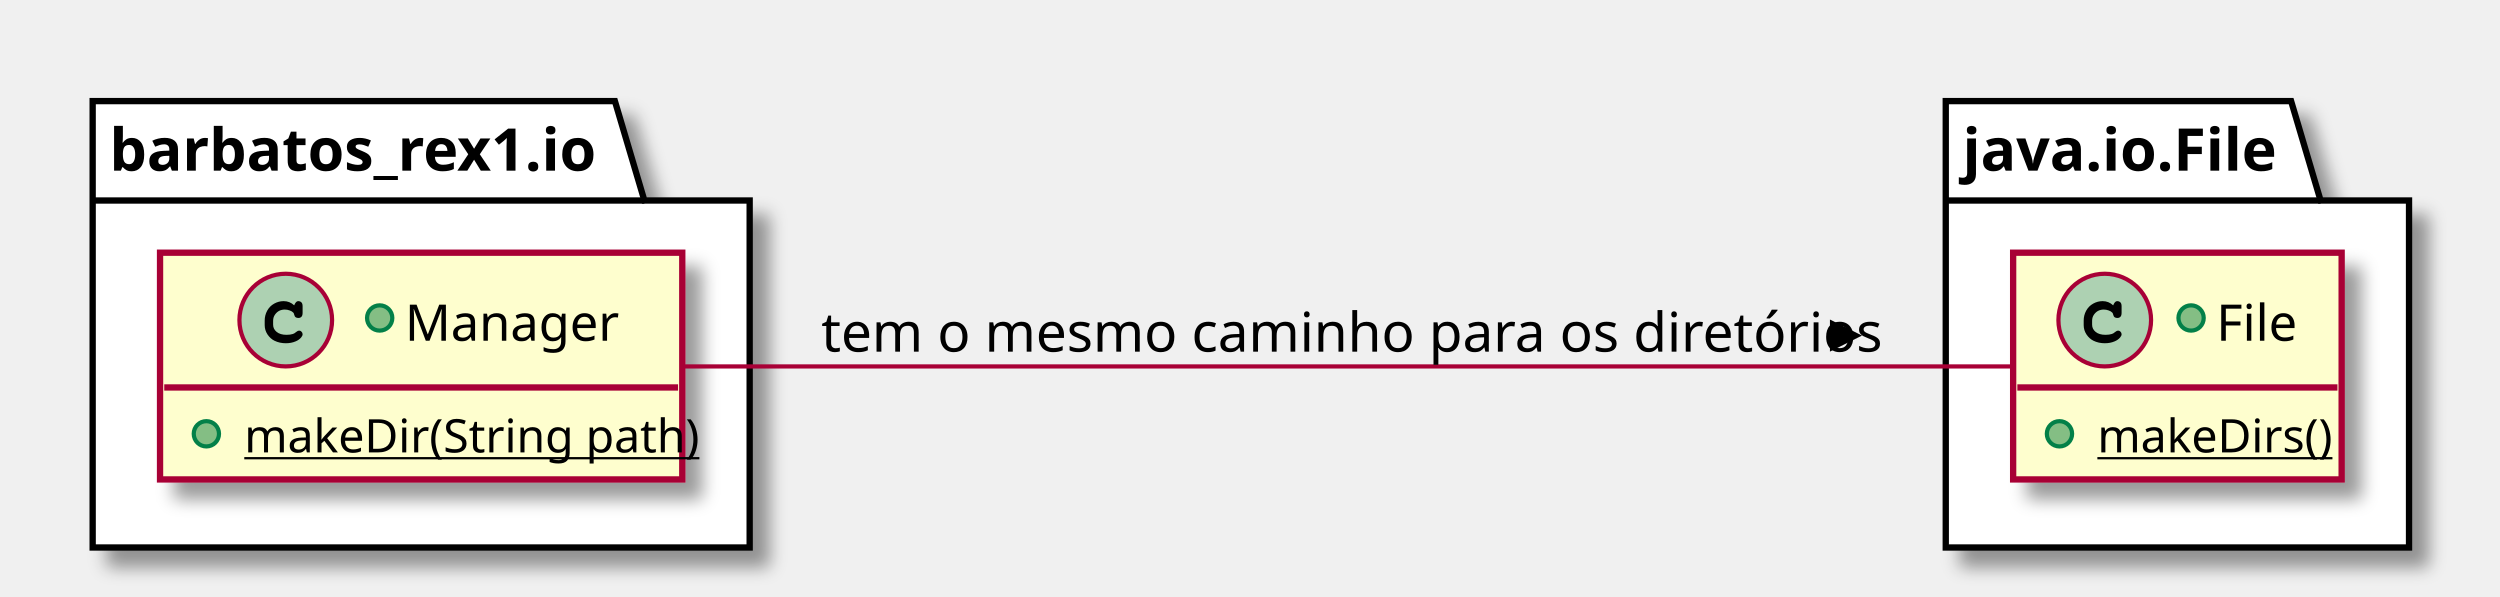
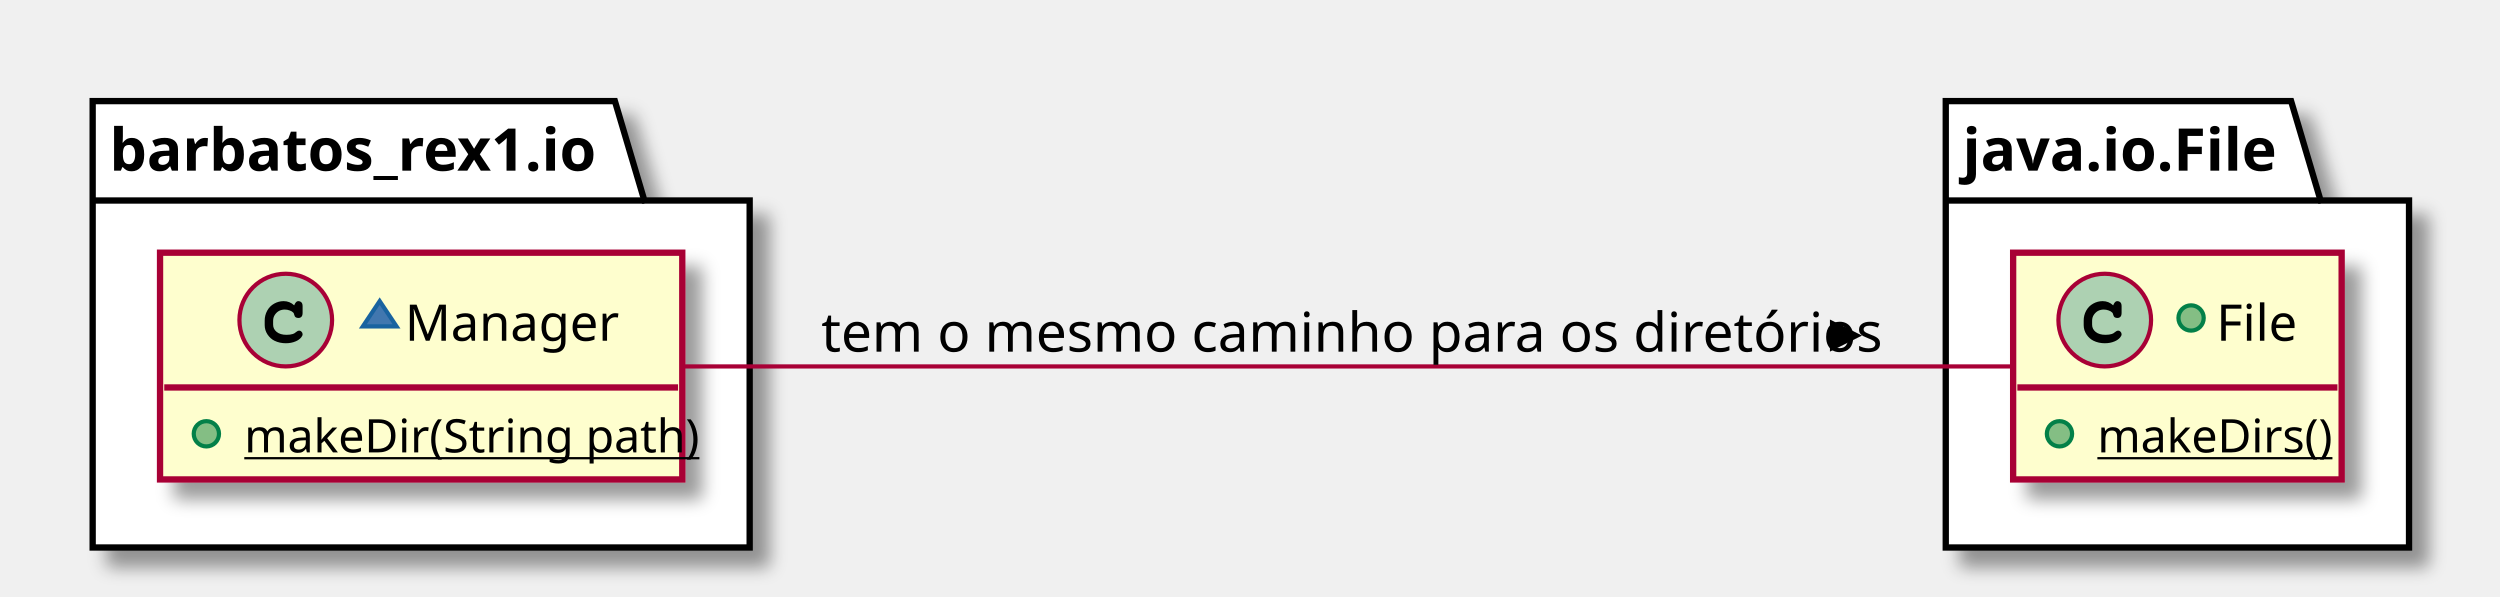
<svg xmlns="http://www.w3.org/2000/svg" contentScriptType="application/ecmascript" contentStyleType="text/css" height="177.5px" preserveAspectRatio="none" style="width:742px;height:177px;" version="1.1" viewBox="0 0 742 177" width="742.5px" zoomAndPan="magnify">
  <defs>
-     <filter height="300%" id="f1maksk133iis5" width="300%" x="-1" y="-1">
+     <filter height="300%" id="fzo6c66b3lv0i" width="300%" x="-1" y="-1">
      <feGaussianBlur result="blurOut" stdDeviation="2.5" />
      <feColorMatrix in="blurOut" result="blurOut2" type="matrix" values="0 0 0 0 0 0 0 0 0 0 0 0 0 0 0 0 0 0 .4 0" />
      <feOffset dx="5.0" dy="5.0" in="blurOut2" result="blurOut3" />
      <feBlend in="SourceGraphic" in2="blurOut3" mode="normal" />
    </filter>
  </defs>
  <g>
-     <polygon fill="#FFFFFF" filter="url(#f1maksk133iis5)" points="27.5,30,182.5,30,191.25,59.512,222.5,59.512,222.5,162.5,27.5,162.5,27.5,30" style="stroke: #000000; stroke-width: 1.875;" />
+     <polygon fill="#FFFFFF" filter="url(#fzo6c66b3lv0i)" points="27.5,30,182.5,30,191.25,59.512,222.5,59.512,222.5,162.5,27.5,162.5,27.5,30" style="stroke: #000000; stroke-width: 1.875;" />
    <line style="stroke: #000000; stroke-width: 1.875;" x1="27.5" x2="191.25" y1="59.512" y2="59.512" />
-     <text fill="#000000" font-family="sans-serif" font-size="17.5" font-weight="bold" lengthAdjust="spacingAndGlyphs" textLength="147.5" x="32.5" y="50.666">barbatos_rex1.io</text>
-     <polygon fill="#FFFFFF" filter="url(#f1maksk133iis5)" points="577.5,30,680,30,688.75,59.512,715,59.512,715,162.5,577.5,162.5,577.5,30" style="stroke: #000000; stroke-width: 1.875;" />
+     <text fill="#000000" font-family="sans-serif" font-size="17.5" font-weight="bold" lengthAdjust="spacingAndGlyphs" textLength="147.5" x="32.5" y="50.666">barbatos_rex1.io
+         </text>
+     <polygon fill="#FFFFFF" filter="url(#fzo6c66b3lv0i)" points="577.5,30,680,30,688.75,59.512,715,59.512,715,162.5,577.5,162.5,577.5,30" style="stroke: #000000; stroke-width: 1.875;" />
    <line style="stroke: #000000; stroke-width: 1.875;" x1="577.5" x2="688.75" y1="59.512" y2="59.512" />
-     <text fill="#000000" font-family="sans-serif" font-size="17.5" font-weight="bold" lengthAdjust="spacingAndGlyphs" textLength="95" x="582.5" y="50.666">java.io.File</text>
-     <rect fill="#FEFECE" filter="url(#f1maksk133iis5)" height="67.295" id="Manager" style="stroke: #A80036; stroke-width: 1.875;" width="155" x="47.5" y="75" />
+     <text fill="#000000" font-family="sans-serif" font-size="17.5" font-weight="bold" lengthAdjust="spacingAndGlyphs" textLength="95" x="582.5" y="50.666">java.io.File
+         </text>
+     <rect fill="#FEFECE" filter="url(#fzo6c66b3lv0i)" height="67.295" id="Manager" style="stroke: #A80036; stroke-width: 1.875;" width="155" x="47.5" y="75" />
    <ellipse cx="84.812" cy="95" fill="#ADD1B2" rx="13.75" ry="13.75" style="stroke: #A80036; stroke-width: 1.25;" />
    <path d="M87.312,90.625 Q87.566,90 87.859,89.688 Q88.152,89.375 88.484,89.375 Q89.07,89.375 89.441,89.727 Q89.812,90.078 89.812,90.898 L89.812,92.852 Q89.812,93.672 89.461,94.023 Q89.109,94.375 88.562,94.375 Q88.074,94.375 87.762,94.16 Q87.449,93.945 87.312,93.379 Q87.254,92.988 87.039,92.773 Q86.648,92.363 85.945,92.129 Q85.242,91.875 84.539,91.875 Q83.66,91.875 82.918,92.227 Q82.195,92.578 81.629,93.359 Q81.062,94.141 81.062,95.215 L81.062,96.367 Q81.062,97.656 82.117,98.516 Q83.172,99.375 85.047,99.375 Q86.16,99.375 86.941,99.121 Q87.391,98.984 87.898,98.535 Q88.231,98.281 88.406,98.203 Q88.582,98.125 88.797,98.125 Q89.207,98.125 89.5,98.457 Q89.812,98.769 89.812,99.219 Q89.812,99.648 89.383,100.156 Q88.758,100.898 87.762,101.309 Q86.453,101.875 84.852,101.875 Q82.977,101.875 81.473,101.133 Q80.262,100.547 79.402,99.277 Q78.562,98.008 78.562,96.504 L78.562,95.137 Q78.562,93.574 79.305,92.207 Q80.066,90.84 81.375,90.117 Q82.703,89.375 84.188,89.375 Q85.086,89.375 85.867,89.688 Q86.648,90 87.312,90.625 Z " />
-     <ellipse cx="112.688" cy="94.375" fill="#84BE84" rx="3.75" ry="3.75" style="stroke: #038048; stroke-width: 1.25;" />
-     <text fill="#000000" font-family="sans-serif" font-size="15" lengthAdjust="spacingAndGlyphs" textLength="60" x="120.188" y="101.138">Manager</text>
+     <polygon fill="#4177AF" points="112.688,89.375,107.688,96.875,117.688,96.875" style="stroke: #1963A0; stroke-width: 1.25;" />
+     <text fill="#000000" font-family="sans-serif" font-size="15" lengthAdjust="spacingAndGlyphs" textLength="60" x="120.188" y="101.138">Manager
+         </text>
    <line style="stroke: #A80036; stroke-width: 1.875;" x1="48.75" x2="201.25" y1="115" y2="115" />
    <ellipse cx="61.25" cy="128.75" fill="#84BE84" rx="3.75" ry="3.75" style="stroke: #038048; stroke-width: 1.25;" />
-     <text fill="#000000" font-family="sans-serif" font-size="13.75" lengthAdjust="spacingAndGlyphs" text-decoration="underline" textLength="122.5" x="72.5" y="134.274">makeDir(String path)</text>
-     <rect fill="#FEFECE" filter="url(#f1maksk133iis5)" height="67.295" id="File" style="stroke: #A80036; stroke-width: 1.875;" width="97.5" x="597.5" y="75" />
+     <text fill="#000000" font-family="sans-serif" font-size="13.75" lengthAdjust="spacingAndGlyphs" text-decoration="underline" textLength="122.5" x="72.5" y="134.274">makeDir(String path)
+         </text>
+     <rect fill="#FEFECE" filter="url(#fzo6c66b3lv0i)" height="67.295" id="File" style="stroke: #A80036; stroke-width: 1.875;" width="97.5" x="597.5" y="75" />
    <ellipse cx="624.688" cy="95" fill="#ADD1B2" rx="13.75" ry="13.75" style="stroke: #A80036; stroke-width: 1.25;" />
    <path d="M627.188,90.625 Q627.441,90 627.734,89.688 Q628.027,89.375 628.359,89.375 Q628.945,89.375 629.316,89.727 Q629.688,90.078 629.688,90.898 L629.688,92.852 Q629.688,93.672 629.336,94.023 Q628.984,94.375 628.438,94.375 Q627.949,94.375 627.637,94.16 Q627.324,93.945 627.188,93.379 Q627.129,92.988 626.914,92.773 Q626.523,92.363 625.82,92.129 Q625.117,91.875 624.414,91.875 Q623.535,91.875 622.793,92.227 Q622.07,92.578 621.504,93.359 Q620.938,94.141 620.938,95.215 L620.938,96.367 Q620.938,97.656 621.992,98.516 Q623.047,99.375 624.922,99.375 Q626.035,99.375 626.816,99.121 Q627.266,98.984 627.773,98.535 Q628.106,98.281 628.281,98.203 Q628.457,98.125 628.672,98.125 Q629.082,98.125 629.375,98.457 Q629.688,98.769 629.688,99.219 Q629.688,99.648 629.258,100.156 Q628.633,100.898 627.637,101.309 Q626.328,101.875 624.727,101.875 Q622.852,101.875 621.348,101.133 Q620.137,100.547 619.277,99.277 Q618.438,98.008 618.438,96.504 L618.438,95.137 Q618.438,93.574 619.18,92.207 Q619.941,90.84 621.25,90.117 Q622.578,89.375 624.062,89.375 Q624.961,89.375 625.742,89.688 Q626.523,90 627.188,90.625 Z " />
    <ellipse cx="650.312" cy="94.375" fill="#84BE84" rx="3.75" ry="3.75" style="stroke: #038048; stroke-width: 1.25;" />
-     <text fill="#000000" font-family="sans-serif" font-size="15" lengthAdjust="spacingAndGlyphs" textLength="25" x="657.812" y="101.138">File</text>
+     <text fill="#000000" font-family="sans-serif" font-size="15" lengthAdjust="spacingAndGlyphs" textLength="25" x="657.812" y="101.138">File
+         </text>
    <line style="stroke: #A80036; stroke-width: 1.875;" x1="598.75" x2="693.75" y1="115" y2="115" />
    <ellipse cx="611.25" cy="128.75" fill="#84BE84" rx="3.75" ry="3.75" style="stroke: #038048; stroke-width: 1.25;" />
-     <text fill="#000000" font-family="sans-serif" font-size="13.75" lengthAdjust="spacingAndGlyphs" text-decoration="underline" textLength="65" x="622.5" y="134.274">makeDirs()</text>
+     <text fill="#000000" font-family="sans-serif" font-size="13.75" lengthAdjust="spacingAndGlyphs" text-decoration="underline" textLength="65" x="622.5" y="134.274">makeDirs()
+         </text>
    <path d="M202.794,108.75 C311.44,108.75 507.169,108.75 597.254,108.75 " fill="none" id="Manager-File" style="stroke: #A80036; stroke-width: 1.25;" />
-     <text fill="#000000" font-family="sans-serif" font-size="16.25" lengthAdjust="spacingAndGlyphs" textLength="296.25" x="243.75" y="104.369">tem o mesmo caminho para os diretórios</text>
+     <text fill="#000000" font-family="sans-serif" font-size="16.25" lengthAdjust="spacingAndGlyphs" textLength="296.25" x="243.75" y="104.369">tem o mesmo caminho para os diretórios
+         </text>
    <polygon fill="#000000" points="543.75,95.845,551.25,99.595,543.75,103.345,543.75,95.845" style="stroke: #000000; stroke-width: 1.25;" />
  </g>
</svg>
